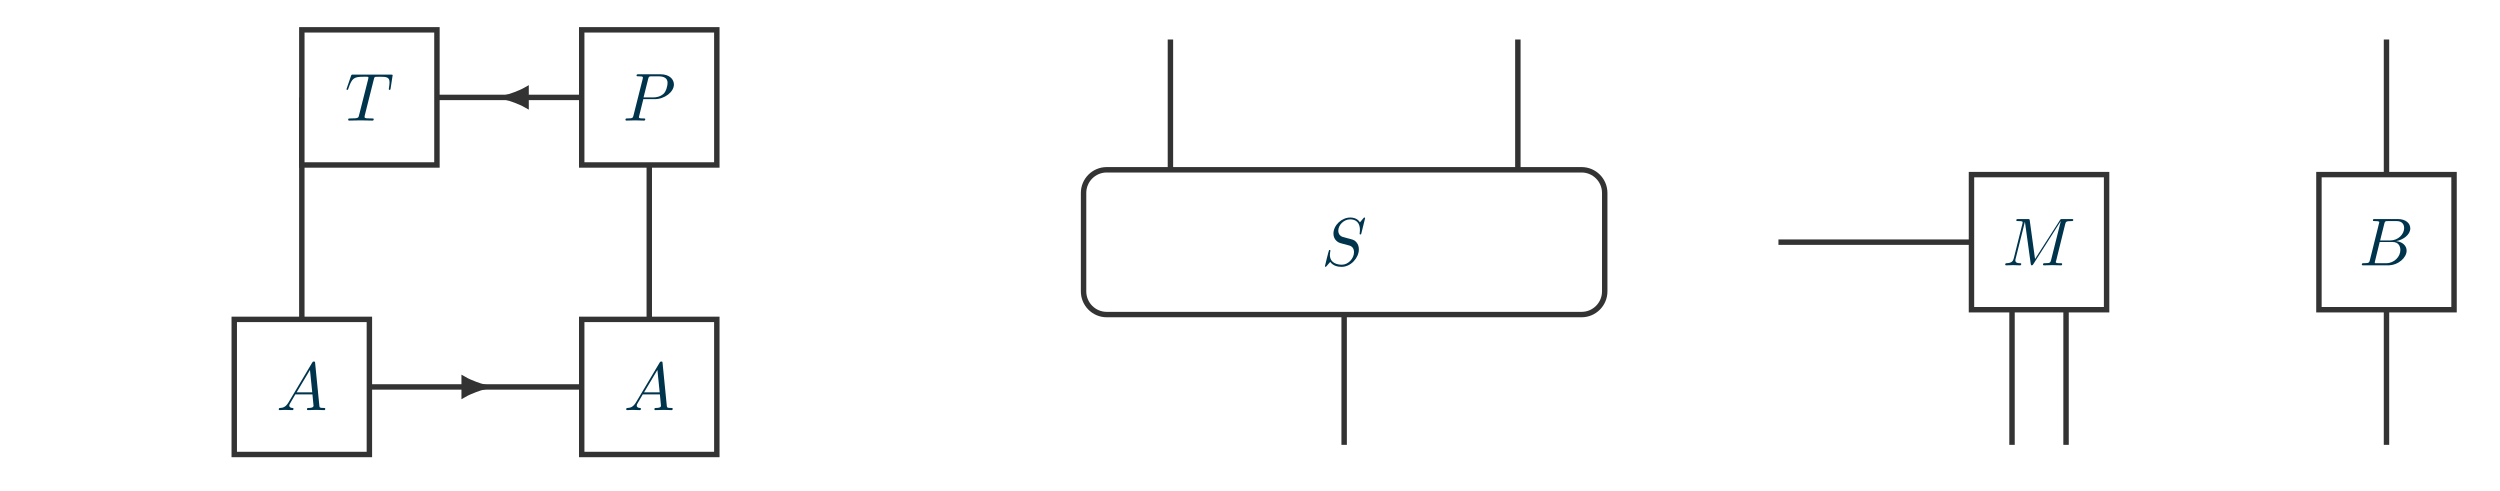
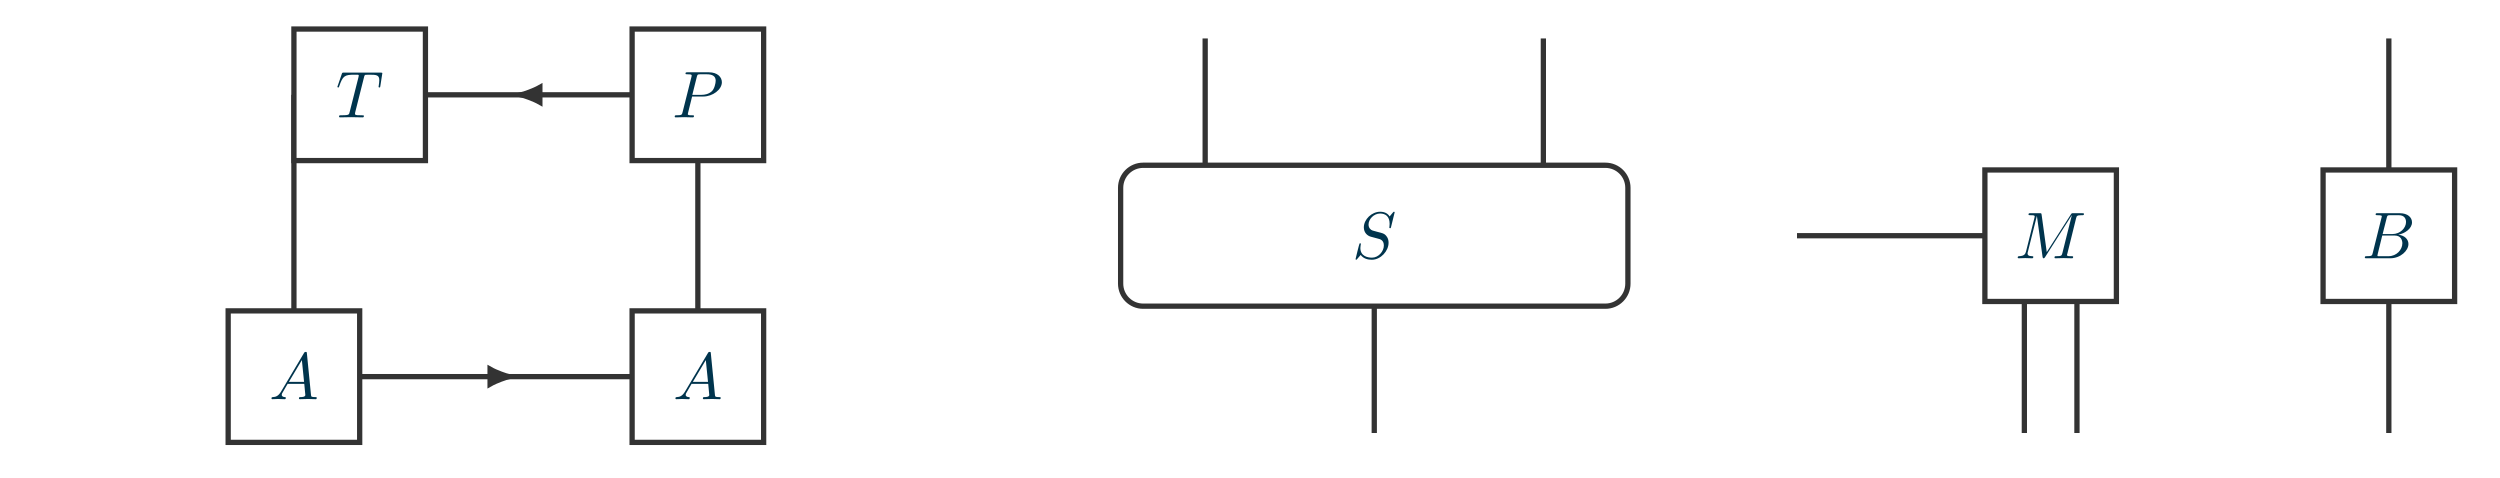
- <svg xmlns="http://www.w3.org/2000/svg" xmlns:xlink="http://www.w3.org/1999/xlink" width="362.699" height="71.129" viewBox="0 0 362.699 71.129">
+ <svg xmlns="http://www.w3.org/2000/svg" xmlns:xlink="http://www.w3.org/1999/xlink" width="372.621pt" height="71.129pt" viewBox="0 0 372.621 71.129">
  <defs>
    <g>
      <g id="glyph-0-0">
        <path d="M 4.203 -5.969 C 4.266 -6.25 4.312 -6.312 4.438 -6.344 C 4.516 -6.359 4.844 -6.359 5.047 -6.359 C 6.047 -6.359 6.484 -6.312 6.484 -5.547 C 6.484 -5.406 6.453 -5.016 6.406 -4.766 C 6.406 -4.719 6.375 -4.609 6.375 -4.578 C 6.375 -4.516 6.406 -4.453 6.5 -4.453 C 6.609 -4.453 6.625 -4.531 6.641 -4.672 L 6.906 -6.391 C 6.922 -6.422 6.938 -6.531 6.938 -6.562 C 6.938 -6.672 6.828 -6.672 6.672 -6.672 L 1.203 -6.672 C 0.969 -6.672 0.953 -6.656 0.891 -6.469 L 0.297 -4.734 C 0.281 -4.719 0.234 -4.578 0.234 -4.562 C 0.234 -4.5 0.281 -4.453 0.359 -4.453 C 0.453 -4.453 0.469 -4.5 0.516 -4.656 C 1.047 -6.188 1.312 -6.359 2.766 -6.359 L 3.156 -6.359 C 3.422 -6.359 3.422 -6.312 3.422 -6.234 C 3.422 -6.188 3.391 -6.062 3.391 -6.031 L 2.062 -0.781 C 1.984 -0.406 1.953 -0.312 0.891 -0.312 C 0.547 -0.312 0.484 -0.312 0.484 -0.125 C 0.484 0 0.594 0 0.656 0 C 0.922 0 1.188 -0.016 1.453 -0.016 C 1.734 -0.016 2.016 -0.031 2.297 -0.031 C 2.562 -0.031 2.844 -0.016 3.109 -0.016 C 3.391 -0.016 3.688 0 3.969 0 C 4.062 0 4.188 0 4.188 -0.203 C 4.188 -0.312 4.109 -0.312 3.844 -0.312 C 3.609 -0.312 3.469 -0.312 3.219 -0.328 C 2.938 -0.359 2.859 -0.391 2.859 -0.547 C 2.859 -0.547 2.859 -0.594 2.891 -0.75 Z M 4.203 -5.969 " />
      </g>
      <g id="glyph-0-1">
        <path d="M 2.984 -3.109 L 4.656 -3.109 C 6.047 -3.109 7.422 -4.141 7.422 -5.234 C 7.422 -6 6.766 -6.719 5.484 -6.719 L 2.297 -6.719 C 2.109 -6.719 2 -6.719 2 -6.531 C 2 -6.422 2.094 -6.422 2.281 -6.422 C 2.406 -6.422 2.594 -6.406 2.703 -6.406 C 2.859 -6.375 2.922 -6.344 2.922 -6.234 C 2.922 -6.203 2.906 -6.172 2.891 -6.047 L 1.562 -0.766 C 1.469 -0.391 1.453 -0.312 0.672 -0.312 C 0.5 -0.312 0.391 -0.312 0.391 -0.125 C 0.391 0 0.516 0 0.547 0 C 0.812 0 1.516 -0.031 1.797 -0.031 C 2 -0.031 2.219 -0.016 2.422 -0.016 C 2.641 -0.016 2.859 0 3.062 0 C 3.125 0 3.266 0 3.266 -0.203 C 3.266 -0.312 3.172 -0.312 2.984 -0.312 C 2.625 -0.312 2.344 -0.312 2.344 -0.484 C 2.344 -0.547 2.359 -0.594 2.375 -0.656 Z M 3.688 -6.047 C 3.781 -6.391 3.797 -6.422 4.219 -6.422 L 5.172 -6.422 C 5.984 -6.422 6.5 -6.156 6.5 -5.469 C 6.5 -5.094 6.312 -4.25 5.922 -3.891 C 5.438 -3.453 4.844 -3.359 4.406 -3.359 L 3.016 -3.359 Z M 3.688 -6.047 " />
      </g>
      <g id="glyph-0-2">
        <path d="M 1.766 -1.125 C 1.375 -0.469 0.984 -0.328 0.547 -0.312 C 0.438 -0.297 0.344 -0.297 0.344 -0.109 C 0.344 -0.047 0.391 0 0.469 0 C 0.734 0 1.047 -0.031 1.312 -0.031 C 1.641 -0.031 1.984 0 2.297 0 C 2.359 0 2.484 0 2.484 -0.188 C 2.484 -0.297 2.406 -0.312 2.328 -0.312 C 2.109 -0.328 1.875 -0.406 1.875 -0.656 C 1.875 -0.766 1.922 -0.875 2.016 -1.016 L 2.75 -2.281 L 5.234 -2.281 C 5.25 -2.062 5.391 -0.734 5.391 -0.625 C 5.391 -0.328 4.875 -0.312 4.672 -0.312 C 4.531 -0.312 4.438 -0.312 4.438 -0.109 C 4.438 0 4.562 0 4.578 0 C 4.984 0 5.406 -0.031 5.812 -0.031 C 6.047 -0.031 6.672 0 6.922 0 C 6.984 0 7.094 0 7.094 -0.203 C 7.094 -0.312 7 -0.312 6.875 -0.312 C 6.266 -0.312 6.266 -0.375 6.234 -0.656 L 5.625 -6.812 C 5.609 -7.016 5.609 -7.047 5.438 -7.047 C 5.281 -7.047 5.25 -6.984 5.188 -6.875 Z M 2.938 -2.578 L 4.875 -5.828 L 5.203 -2.578 Z M 2.938 -2.578 " />
      </g>
      <g id="glyph-0-3">
        <path d="M 6.344 -6.844 C 6.344 -6.875 6.328 -6.938 6.234 -6.938 C 6.188 -6.938 6.188 -6.938 6.062 -6.797 L 5.594 -6.234 C 5.328 -6.688 4.828 -6.938 4.188 -6.938 C 2.938 -6.938 1.75 -5.812 1.75 -4.609 C 1.75 -3.812 2.281 -3.359 2.781 -3.219 L 3.828 -2.938 C 4.188 -2.859 4.734 -2.703 4.734 -1.906 C 4.734 -1.016 3.922 -0.094 2.969 -0.094 C 2.328 -0.094 1.234 -0.312 1.234 -1.531 C 1.234 -1.766 1.297 -2 1.297 -2.062 C 1.312 -2.094 1.312 -2.109 1.312 -2.125 C 1.312 -2.219 1.25 -2.234 1.203 -2.234 C 1.156 -2.234 1.125 -2.219 1.109 -2.188 C 1.062 -2.156 0.516 0.094 0.516 0.125 C 0.516 0.172 0.562 0.219 0.625 0.219 C 0.672 0.219 0.672 0.203 0.797 0.062 L 1.281 -0.5 C 1.703 0.078 2.375 0.219 2.938 0.219 C 4.281 0.219 5.438 -1.094 5.438 -2.312 C 5.438 -3 5.109 -3.328 4.969 -3.469 C 4.734 -3.688 4.594 -3.734 3.719 -3.953 C 3.5 -4.016 3.141 -4.109 3.047 -4.141 C 2.781 -4.219 2.453 -4.516 2.453 -5.031 C 2.453 -5.828 3.234 -6.672 4.172 -6.672 C 4.984 -6.672 5.594 -6.234 5.594 -5.141 C 5.594 -4.828 5.547 -4.641 5.547 -4.594 C 5.547 -4.578 5.547 -4.484 5.672 -4.484 C 5.766 -4.484 5.781 -4.516 5.812 -4.688 Z M 6.344 -6.844 " />
      </g>
      <g id="glyph-0-4">
        <path d="M 9.109 -5.969 C 9.203 -6.312 9.219 -6.422 9.969 -6.422 C 10.188 -6.422 10.281 -6.422 10.281 -6.609 C 10.281 -6.719 10.172 -6.719 10.016 -6.719 L 8.719 -6.719 C 8.453 -6.719 8.453 -6.719 8.328 -6.531 L 4.734 -0.922 L 3.969 -6.5 C 3.938 -6.719 3.922 -6.719 3.656 -6.719 L 2.312 -6.719 C 2.125 -6.719 2.016 -6.719 2.016 -6.531 C 2.016 -6.422 2.109 -6.422 2.297 -6.422 C 2.438 -6.422 2.609 -6.406 2.734 -6.406 C 2.891 -6.375 2.938 -6.344 2.938 -6.234 C 2.938 -6.203 2.938 -6.172 2.906 -6.047 L 1.656 -1.047 C 1.562 -0.656 1.391 -0.328 0.594 -0.312 C 0.547 -0.312 0.406 -0.297 0.406 -0.125 C 0.406 -0.031 0.469 0 0.547 0 C 0.859 0 1.203 -0.031 1.531 -0.031 C 1.875 -0.031 2.219 0 2.547 0 C 2.594 0 2.734 0 2.734 -0.203 C 2.734 -0.312 2.625 -0.312 2.547 -0.312 C 1.984 -0.312 1.875 -0.516 1.875 -0.734 C 1.875 -0.812 1.891 -0.859 1.922 -0.969 L 3.266 -6.328 L 4.109 -0.219 C 4.141 -0.109 4.141 0 4.266 0 C 4.375 0 4.438 -0.109 4.484 -0.172 L 8.453 -6.406 L 8.469 -6.406 L 7.062 -0.766 C 6.953 -0.391 6.938 -0.312 6.156 -0.312 C 6 -0.312 5.891 -0.312 5.891 -0.125 C 5.891 0 6 0 6.031 0 C 6.312 0 6.984 -0.031 7.25 -0.031 C 7.656 -0.031 8.078 0 8.484 0 C 8.547 0 8.672 0 8.672 -0.203 C 8.672 -0.312 8.578 -0.312 8.391 -0.312 C 8.031 -0.312 7.75 -0.312 7.75 -0.484 C 7.75 -0.516 7.75 -0.547 7.812 -0.719 Z M 9.109 -5.969 " />
      </g>
      <g id="glyph-0-5">
        <path d="M 1.578 -0.766 C 1.484 -0.391 1.453 -0.312 0.672 -0.312 C 0.516 -0.312 0.406 -0.312 0.406 -0.109 C 0.406 0 0.5 0 0.672 0 L 4.188 0 C 5.75 0 6.906 -1.156 6.906 -2.125 C 6.906 -2.828 6.344 -3.406 5.391 -3.516 C 6.406 -3.703 7.438 -4.438 7.438 -5.359 C 7.438 -6.094 6.797 -6.719 5.609 -6.719 L 2.297 -6.719 C 2.109 -6.719 2.016 -6.719 2.016 -6.531 C 2.016 -6.422 2.109 -6.422 2.297 -6.422 C 2.312 -6.422 2.5 -6.422 2.672 -6.406 C 2.844 -6.375 2.938 -6.375 2.938 -6.234 C 2.938 -6.203 2.922 -6.172 2.891 -6.047 Z M 3.062 -3.609 L 3.672 -6.047 C 3.766 -6.391 3.781 -6.422 4.203 -6.422 L 5.469 -6.422 C 6.344 -6.422 6.547 -5.844 6.547 -5.406 C 6.547 -4.531 5.703 -3.609 4.5 -3.609 Z M 2.625 -0.312 C 2.484 -0.312 2.469 -0.312 2.406 -0.312 C 2.297 -0.328 2.281 -0.328 2.281 -0.406 C 2.281 -0.438 2.281 -0.469 2.328 -0.641 L 3 -3.391 L 4.859 -3.391 C 5.812 -3.391 6 -2.656 6 -2.234 C 6 -1.266 5.125 -0.312 3.953 -0.312 Z M 2.625 -0.312 " />
      </g>
    </g>
  </defs>
-   <path fill="none" stroke-width="0.797" stroke-linecap="butt" stroke-linejoin="miter" stroke="rgb(20%, 20%, 20%)" stroke-opacity="1" stroke-miterlimit="10" d="M 80.966 21.258 L 56.518 21.258 " transform="matrix(0.987903, 0, 0, -0.987903, 5.981938, 35.13377)" />
-   <path fill-rule="nonzero" fill="rgb(20%, 20%, 20%)" fill-opacity="1" stroke-width="0.797" stroke-linecap="butt" stroke-linejoin="miter" stroke="rgb(20%, 20%, 20%)" stroke-opacity="1" stroke-miterlimit="10" d="M 2.778 0.002 C 2.438 0.085 0.935 0.579 0.002 1.113 L 0.002 -1.113 C 0.935 -0.579 2.438 -0.085 2.778 0.002 Z M 2.778 0.002 " transform="matrix(-0.987903, 0, 0, 0.987903, 76.32612, 14.13086)" />
-   <path fill="none" stroke-width="0.797" stroke-linecap="butt" stroke-linejoin="miter" stroke="rgb(20%, 20%, 20%)" stroke-opacity="1" stroke-miterlimit="10" d="M 46.597 -21.26 L 80.966 -21.26 " transform="matrix(0.987903, 0, 0, -0.987903, 5.981938, 35.13377)" />
-   <path fill-rule="nonzero" fill="rgb(20%, 20%, 20%)" fill-opacity="1" stroke-width="0.797" stroke-linecap="butt" stroke-linejoin="miter" stroke="rgb(20%, 20%, 20%)" stroke-opacity="1" stroke-miterlimit="10" d="M 2.776 -0 C 2.435 0.087 0.937 0.577 -0 1.115 L -0 -1.115 C 0.937 -0.577 2.435 -0.087 2.776 -0 Z M 2.776 -0 " transform="matrix(0.987903, 0, 0, -0.987903, 67.3401, 56.13671)" />
-   <path fill="none" stroke-width="0.797" stroke-linecap="butt" stroke-linejoin="miter" stroke="rgb(20%, 20%, 20%)" stroke-opacity="1" stroke-miterlimit="10" d="M 38.27 21.258 L 38.27 -21.26 " transform="matrix(0.987903, 0, 0, -0.987903, 5.981938, 35.13377)" />
-   <path fill="none" stroke-width="0.797" stroke-linecap="butt" stroke-linejoin="miter" stroke="rgb(20%, 20%, 20%)" stroke-opacity="1" stroke-miterlimit="10" d="M 89.294 21.258 L 89.294 -21.26 " transform="matrix(0.987903, 0, 0, -0.987903, 5.981938, 35.13377)" />
-   <path fill="none" stroke-width="0.797" stroke-linecap="butt" stroke-linejoin="miter" stroke="rgb(20%, 20%, 20%)" stroke-opacity="1" stroke-miterlimit="10" d="M 165.829 9.036 L 165.829 29.763 " transform="matrix(0.987903, 0, 0, -0.987903, 5.981938, 35.13377)" />
-   <path fill="none" stroke-width="0.797" stroke-linecap="butt" stroke-linejoin="miter" stroke="rgb(20%, 20%, 20%)" stroke-opacity="1" stroke-miterlimit="10" d="M 216.852 9.036 L 216.852 29.763 " transform="matrix(0.987903, 0, 0, -0.987903, 5.981938, 35.13377)" />
-   <path fill="none" stroke-width="0.797" stroke-linecap="butt" stroke-linejoin="miter" stroke="rgb(20%, 20%, 20%)" stroke-opacity="1" stroke-miterlimit="10" d="M 191.341 9.036 L 191.341 -29.765 " transform="matrix(0.987903, 0, 0, -0.987903, 5.981938, 35.13377)" />
-   <path fill="none" stroke-width="0.797" stroke-linecap="butt" stroke-linejoin="miter" stroke="rgb(20%, 20%, 20%)" stroke-opacity="1" stroke-miterlimit="10" d="M 344.415 0.001 L 344.415 29.763 " transform="matrix(0.987903, 0, 0, -0.987903, 5.981938, 35.13377)" />
-   <path fill="none" stroke-width="0.797" stroke-linecap="butt" stroke-linejoin="miter" stroke="rgb(20%, 20%, 20%)" stroke-opacity="1" stroke-miterlimit="10" d="M 289.422 0.001 L 289.422 -29.765 " transform="matrix(0.987903, 0, 0, -0.987903, 5.981938, 35.13377)" />
-   <path fill="none" stroke-width="0.797" stroke-linecap="butt" stroke-linejoin="miter" stroke="rgb(20%, 20%, 20%)" stroke-opacity="1" stroke-miterlimit="10" d="M 297.357 0.001 L 297.357 -29.765 " transform="matrix(0.987903, 0, 0, -0.987903, 5.981938, 35.13377)" />
-   <path fill="none" stroke-width="0.797" stroke-linecap="butt" stroke-linejoin="miter" stroke="rgb(20%, 20%, 20%)" stroke-opacity="1" stroke-miterlimit="10" d="M 344.415 0.001 L 344.415 -29.765 " transform="matrix(0.987903, 0, 0, -0.987903, 5.981938, 35.13377)" />
-   <path fill="none" stroke-width="0.797" stroke-linecap="butt" stroke-linejoin="miter" stroke="rgb(20%, 20%, 20%)" stroke-opacity="1" stroke-miterlimit="10" d="M 285.064 0.001 L 255.12 0.001 " transform="matrix(0.987903, 0, 0, -0.987903, 5.981938, 35.13377)" />
-   <path fill-rule="nonzero" fill="rgb(100%, 100%, 100%)" fill-opacity="1" stroke-width="0.797" stroke-linecap="butt" stroke-linejoin="miter" stroke="rgb(20%, 20%, 20%)" stroke-opacity="1" stroke-miterlimit="10" d="M 38.27 11.337 L 58.112 11.337 L 58.112 31.183 L 38.27 31.183 Z M 38.27 11.337 " transform="matrix(0.987903, 0, 0, -0.987903, 5.981938, 35.13377)" />
+   <path fill="none" stroke-width="0.797" stroke-linecap="butt" stroke-linejoin="miter" stroke="rgb(20%, 20%, 20%)" stroke-opacity="1" stroke-miterlimit="10" d="M 90.885 21.258 L 56.516 21.258 " transform="matrix(0.987903, 0, 0, -0.987903, 6.003425, 35.13377)" />
+   <path fill-rule="nonzero" fill="rgb(20%, 20%, 20%)" fill-opacity="1" stroke-width="0.797" stroke-linecap="butt" stroke-linejoin="miter" stroke="rgb(20%, 20%, 20%)" stroke-opacity="1" stroke-miterlimit="10" d="M 2.779 0.002 C 2.435 0.085 0.936 0.579 -0.001 1.113 L -0.001 -1.113 C 0.936 -0.579 2.435 -0.085 2.779 0.002 Z M 2.779 0.002 " transform="matrix(-0.987903, 0, 0, 0.987903, 80.46417, 14.13086)" />
+   <path fill="none" stroke-width="0.797" stroke-linecap="butt" stroke-linejoin="miter" stroke="rgb(20%, 20%, 20%)" stroke-opacity="1" stroke-miterlimit="10" d="M 46.595 -21.26 L 90.885 -21.26 " transform="matrix(0.987903, 0, 0, -0.987903, 6.003425, 35.13377)" />
+   <path fill-rule="nonzero" fill="rgb(20%, 20%, 20%)" fill-opacity="1" stroke-width="0.797" stroke-linecap="butt" stroke-linejoin="miter" stroke="rgb(20%, 20%, 20%)" stroke-opacity="1" stroke-miterlimit="10" d="M 2.776 -0 C 2.436 0.087 0.938 0.577 0 1.115 L 0 -1.115 C 0.938 -0.577 2.436 -0.087 2.776 -0 Z M 2.776 -0 " transform="matrix(0.987903, 0, 0, -0.987903, 73.0464, 56.13671)" />
+   <path fill="none" stroke-width="0.797" stroke-linecap="butt" stroke-linejoin="miter" stroke="rgb(20%, 20%, 20%)" stroke-opacity="1" stroke-miterlimit="10" d="M 38.268 21.258 L 38.268 -21.26 " transform="matrix(0.987903, 0, 0, -0.987903, 6.003425, 35.13377)" />
+   <path fill="none" stroke-width="0.797" stroke-linecap="butt" stroke-linejoin="miter" stroke="rgb(20%, 20%, 20%)" stroke-opacity="1" stroke-miterlimit="10" d="M 99.212 21.258 L 99.212 -21.26 " transform="matrix(0.987903, 0, 0, -0.987903, 6.003425, 35.13377)" />
+   <path fill="none" stroke-width="0.797" stroke-linecap="butt" stroke-linejoin="miter" stroke="rgb(20%, 20%, 20%)" stroke-opacity="1" stroke-miterlimit="10" d="M 175.752 9.036 L 175.752 29.763 " transform="matrix(0.987903, 0, 0, -0.987903, 6.003425, 35.13377)" />
+   <path fill="none" stroke-width="0.797" stroke-linecap="butt" stroke-linejoin="miter" stroke="rgb(20%, 20%, 20%)" stroke-opacity="1" stroke-miterlimit="10" d="M 226.775 9.036 L 226.775 29.763 " transform="matrix(0.987903, 0, 0, -0.987903, 6.003425, 35.13377)" />
+   <path fill="none" stroke-width="0.797" stroke-linecap="butt" stroke-linejoin="miter" stroke="rgb(20%, 20%, 20%)" stroke-opacity="1" stroke-miterlimit="10" d="M 201.263 9.036 L 201.263 -29.765 " transform="matrix(0.987903, 0, 0, -0.987903, 6.003425, 35.13377)" />
+   <path fill="none" stroke-width="0.797" stroke-linecap="butt" stroke-linejoin="miter" stroke="rgb(20%, 20%, 20%)" stroke-opacity="1" stroke-miterlimit="10" d="M 354.334 0.001 L 354.334 29.763 " transform="matrix(0.987903, 0, 0, -0.987903, 6.003425, 35.13377)" />
+   <path fill="none" stroke-width="0.797" stroke-linecap="butt" stroke-linejoin="miter" stroke="rgb(20%, 20%, 20%)" stroke-opacity="1" stroke-miterlimit="10" d="M 299.344 0.001 L 299.344 -29.765 " transform="matrix(0.987903, 0, 0, -0.987903, 6.003425, 35.13377)" />
+   <path fill="none" stroke-width="0.797" stroke-linecap="butt" stroke-linejoin="miter" stroke="rgb(20%, 20%, 20%)" stroke-opacity="1" stroke-miterlimit="10" d="M 307.28 0.001 L 307.28 -29.765 " transform="matrix(0.987903, 0, 0, -0.987903, 6.003425, 35.13377)" />
+   <path fill="none" stroke-width="0.797" stroke-linecap="butt" stroke-linejoin="miter" stroke="rgb(20%, 20%, 20%)" stroke-opacity="1" stroke-miterlimit="10" d="M 354.334 0.001 L 354.334 -29.765 " transform="matrix(0.987903, 0, 0, -0.987903, 6.003425, 35.13377)" />
+   <path fill="none" stroke-width="0.797" stroke-linecap="butt" stroke-linejoin="miter" stroke="rgb(20%, 20%, 20%)" stroke-opacity="1" stroke-miterlimit="10" d="M 294.983 0.001 L 265.043 0.001 " transform="matrix(0.987903, 0, 0, -0.987903, 6.003425, 35.13377)" />
+   <path fill-rule="nonzero" fill="rgb(100%, 100%, 100%)" fill-opacity="1" stroke-width="0.797" stroke-linecap="butt" stroke-linejoin="miter" stroke="rgb(20%, 20%, 20%)" stroke-opacity="1" stroke-miterlimit="10" d="M 38.268 11.337 L 58.11 11.337 L 58.11 31.183 L 38.268 31.183 Z M 38.268 11.337 " transform="matrix(0.987903, 0, 0, -0.987903, 6.003425, 35.13377)" />
  <g fill="rgb(0%, 20.392%, 30.196%)" fill-opacity="1">
-     <use xlink:href="#glyph-0-0" x="50.029" y="17.494" />
+     <use xlink:href="#glyph-0-0" x="50.05" y="17.494" />
  </g>
-   <path fill-rule="nonzero" fill="rgb(100%, 100%, 100%)" fill-opacity="1" stroke-width="0.797" stroke-linecap="butt" stroke-linejoin="miter" stroke="rgb(20%, 20%, 20%)" stroke-opacity="1" stroke-miterlimit="10" d="M 79.373 11.337 L 99.214 11.337 L 99.214 31.183 L 79.373 31.183 Z M 79.373 11.337 " transform="matrix(0.987903, 0, 0, -0.987903, 5.981938, 35.13377)" />
+   <path fill-rule="nonzero" fill="rgb(100%, 100%, 100%)" fill-opacity="1" stroke-width="0.797" stroke-linecap="butt" stroke-linejoin="miter" stroke="rgb(20%, 20%, 20%)" stroke-opacity="1" stroke-miterlimit="10" d="M 89.292 11.337 L 109.137 11.337 L 109.137 31.183 L 89.292 31.183 Z M 89.292 11.337 " transform="matrix(0.987903, 0, 0, -0.987903, 6.003425, 35.13377)" />
  <g fill="rgb(0%, 20.392%, 30.196%)" fill-opacity="1">
-     <use xlink:href="#glyph-0-1" x="90.35" y="17.494" />
+     <use xlink:href="#glyph-0-1" x="100.173" y="17.494" />
  </g>
-   <path fill-rule="nonzero" fill="rgb(100%, 100%, 100%)" fill-opacity="1" stroke-width="0.797" stroke-linecap="butt" stroke-linejoin="miter" stroke="rgb(20%, 20%, 20%)" stroke-opacity="1" stroke-miterlimit="10" d="M 28.345 -31.181 L 48.191 -31.181 L 48.191 -11.339 L 28.345 -11.339 Z M 28.345 -31.181 " transform="matrix(0.987903, 0, 0, -0.987903, 5.981938, 35.13377)" />
+   <path fill-rule="nonzero" fill="rgb(100%, 100%, 100%)" fill-opacity="1" stroke-width="0.797" stroke-linecap="butt" stroke-linejoin="miter" stroke="rgb(20%, 20%, 20%)" stroke-opacity="1" stroke-miterlimit="10" d="M 28.347 -31.181 L 48.189 -31.181 L 48.189 -11.339 L 28.347 -11.339 Z M 28.347 -31.181 " transform="matrix(0.987903, 0, 0, -0.987903, 6.003425, 35.13377)" />
  <g fill="rgb(0%, 20.392%, 30.196%)" fill-opacity="1">
-     <use xlink:href="#glyph-0-2" x="40.096" y="59.499" />
+     <use xlink:href="#glyph-0-2" x="40.118" y="59.499" />
  </g>
-   <path fill-rule="nonzero" fill="rgb(100%, 100%, 100%)" fill-opacity="1" stroke-width="0.797" stroke-linecap="butt" stroke-linejoin="miter" stroke="rgb(20%, 20%, 20%)" stroke-opacity="1" stroke-miterlimit="10" d="M 79.373 -31.181 L 99.214 -31.181 L 99.214 -11.339 L 79.373 -11.339 Z M 79.373 -31.181 " transform="matrix(0.987903, 0, 0, -0.987903, 5.981938, 35.13377)" />
+   <path fill-rule="nonzero" fill="rgb(100%, 100%, 100%)" fill-opacity="1" stroke-width="0.797" stroke-linecap="butt" stroke-linejoin="miter" stroke="rgb(20%, 20%, 20%)" stroke-opacity="1" stroke-miterlimit="10" d="M 89.292 -31.181 L 109.137 -31.181 L 109.137 -11.339 L 89.292 -11.339 Z M 89.292 -31.181 " transform="matrix(0.987903, 0, 0, -0.987903, 6.003425, 35.13377)" />
  <g fill="rgb(0%, 20.392%, 30.196%)" fill-opacity="1">
-     <use xlink:href="#glyph-0-2" x="90.502" y="59.499" />
+     <use xlink:href="#glyph-0-2" x="100.325" y="59.499" />
  </g>
-   <path fill-rule="nonzero" fill="rgb(100%, 100%, 100%)" fill-opacity="1" stroke-width="0.797" stroke-linecap="butt" stroke-linejoin="miter" stroke="rgb(20%, 20%, 20%)" stroke-opacity="1" stroke-miterlimit="10" d="M 226.208 10.63 L 156.473 10.63 C 154.595 10.63 153.073 9.107 153.073 7.229 L 153.073 -7.227 C 153.073 -9.105 154.595 -10.632 156.473 -10.632 L 226.208 -10.632 C 228.086 -10.632 229.608 -9.105 229.608 -7.227 L 229.608 7.229 C 229.608 9.107 228.086 10.63 226.208 10.63 Z M 226.208 10.63 " transform="matrix(0.987903, 0, 0, -0.987903, 5.981938, 35.13377)" />
+   <path fill-rule="nonzero" fill="rgb(100%, 100%, 100%)" fill-opacity="1" stroke-width="0.797" stroke-linecap="butt" stroke-linejoin="miter" stroke="rgb(20%, 20%, 20%)" stroke-opacity="1" stroke-miterlimit="10" d="M 236.13 10.63 L 166.396 10.63 C 164.518 10.63 162.996 9.107 162.996 7.229 L 162.996 -7.227 C 162.996 -9.105 164.518 -10.632 166.396 -10.632 L 236.13 -10.632 C 238.009 -10.632 239.531 -9.105 239.531 -7.227 L 239.531 7.229 C 239.531 9.107 238.009 10.63 236.13 10.63 Z M 236.13 10.63 " transform="matrix(0.987903, 0, 0, -0.987903, 6.003425, 35.13377)" />
  <g fill="rgb(0%, 20.392%, 30.196%)" fill-opacity="1">
-     <use xlink:href="#glyph-0-3" x="191.705" y="38.497" />
+     <use xlink:href="#glyph-0-3" x="201.527" y="38.497" />
  </g>
-   <path fill-rule="nonzero" fill="rgb(100%, 100%, 100%)" fill-opacity="1" stroke-width="0.797" stroke-linecap="butt" stroke-linejoin="miter" stroke="rgb(20%, 20%, 20%)" stroke-opacity="1" stroke-miterlimit="10" d="M 283.467 -9.92 L 303.312 -9.92 L 303.312 9.922 L 283.467 9.922 Z M 283.467 -9.92 " transform="matrix(0.987903, 0, 0, -0.987903, 5.981938, 35.13377)" />
+   <path fill-rule="nonzero" fill="rgb(100%, 100%, 100%)" fill-opacity="1" stroke-width="0.797" stroke-linecap="butt" stroke-linejoin="miter" stroke="rgb(20%, 20%, 20%)" stroke-opacity="1" stroke-miterlimit="10" d="M 293.39 -9.92 L 313.231 -9.92 L 313.231 9.922 L 293.39 9.922 Z M 293.39 -9.92 " transform="matrix(0.987903, 0, 0, -0.987903, 6.003425, 35.13377)" />
  <g fill="rgb(0%, 20.392%, 30.196%)" fill-opacity="1">
-     <use xlink:href="#glyph-0-4" x="290.508" y="38.497" />
+     <use xlink:href="#glyph-0-4" x="300.33" y="38.497" />
  </g>
-   <path fill-rule="nonzero" fill="rgb(100%, 100%, 100%)" fill-opacity="1" stroke-width="0.797" stroke-linecap="butt" stroke-linejoin="miter" stroke="rgb(20%, 20%, 20%)" stroke-opacity="1" stroke-miterlimit="10" d="M 334.494 -9.92 L 354.336 -9.92 L 354.336 9.922 L 334.494 9.922 Z M 334.494 -9.92 " transform="matrix(0.987903, 0, 0, -0.987903, 5.981938, 35.13377)" />
+   <path fill-rule="nonzero" fill="rgb(100%, 100%, 100%)" fill-opacity="1" stroke-width="0.797" stroke-linecap="butt" stroke-linejoin="miter" stroke="rgb(20%, 20%, 20%)" stroke-opacity="1" stroke-miterlimit="10" d="M 344.413 -9.92 L 364.259 -9.92 L 364.259 9.922 L 344.413 9.922 Z M 344.413 -9.92 " transform="matrix(0.987903, 0, 0, -0.987903, 6.003425, 35.13377)" />
  <g fill="rgb(0%, 20.392%, 30.196%)" fill-opacity="1">
-     <use xlink:href="#glyph-0-5" x="342.245" y="38.497" />
+     <use xlink:href="#glyph-0-5" x="352.068" y="38.497" />
  </g>
</svg>
